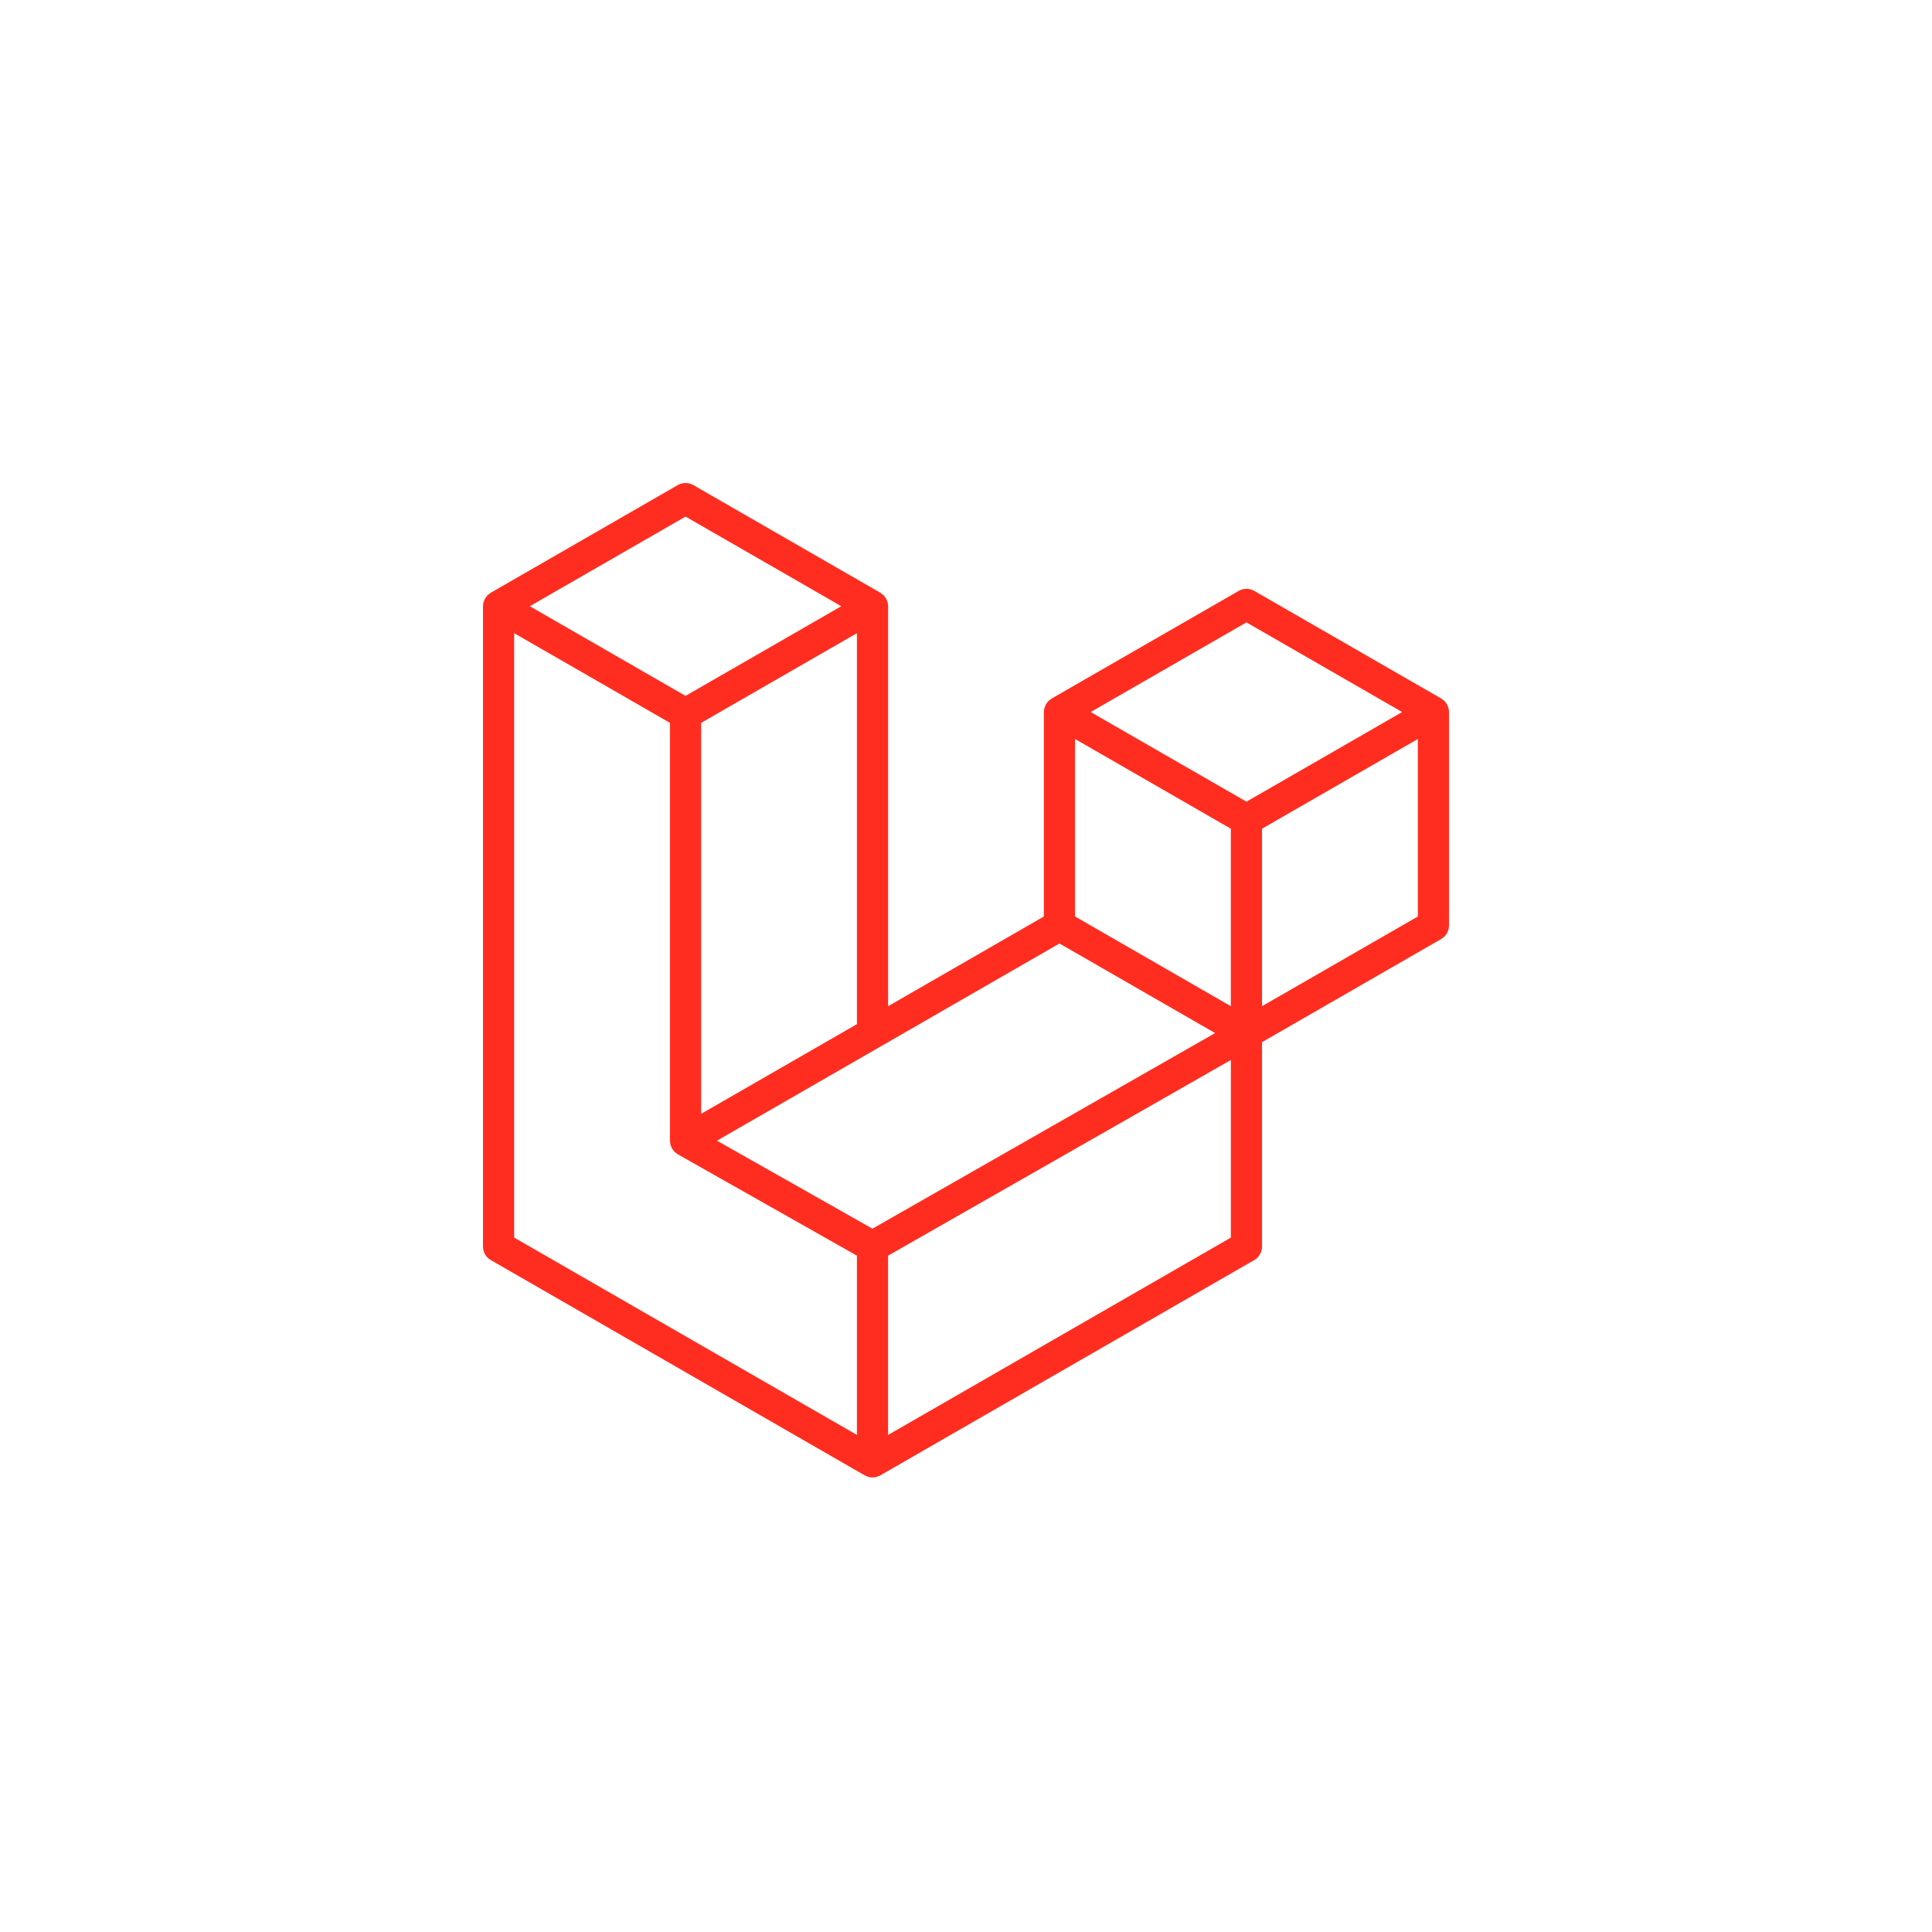
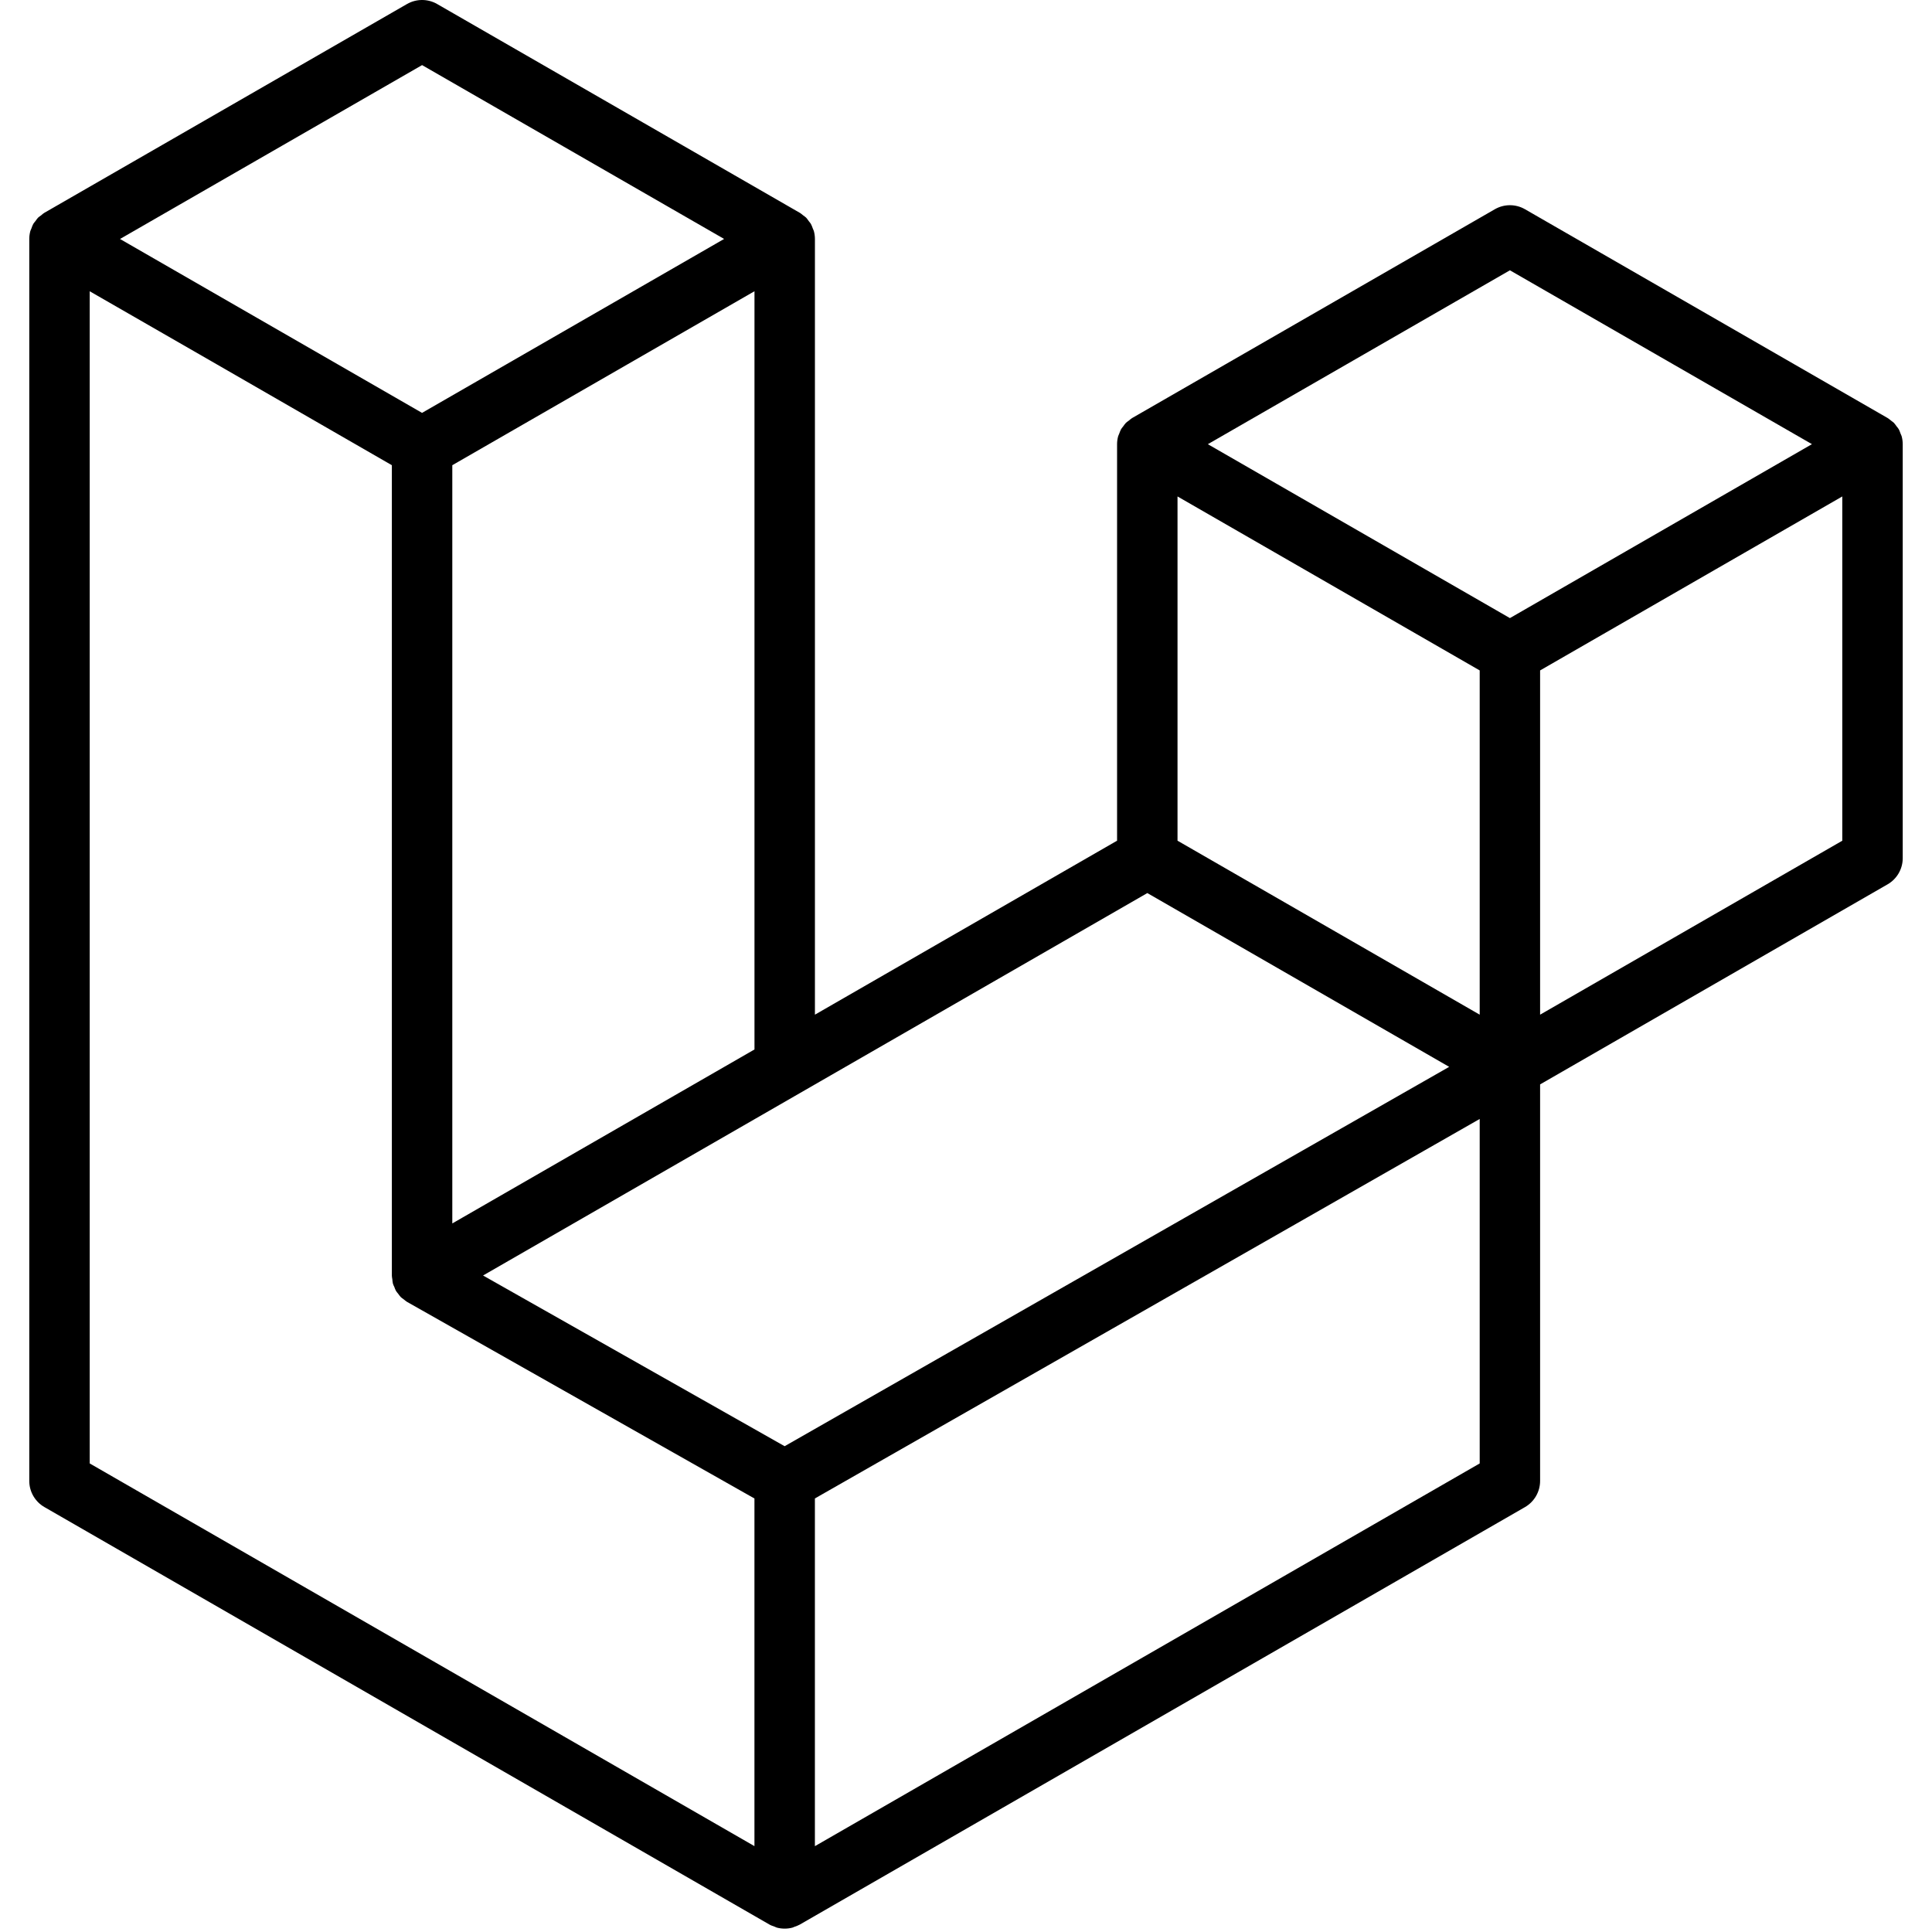
- <svg xmlns="http://www.w3.org/2000/svg" width="800px" height="800px" viewBox="0 0 64 64" fill="none">
-   <path fill-rule="evenodd" clip-rule="evenodd" d="M47.982 23.453c.012.044.018.089.018.134v7.071a.516.516 0 0 1-.26.448l-5.934 3.417v6.772a.517.517 0 0 1-.258.447L29.16 48.874c-.029.016-.06.026-.09.037-.012.004-.023.011-.035.015a.519.519 0 0 1-.264 0c-.015-.004-.027-.012-.041-.017-.028-.01-.058-.02-.085-.035l-12.386-7.132a.517.517 0 0 1-.259-.447V20.082c0-.046.006-.091.018-.135.004-.015.013-.028.018-.043.01-.027.019-.055.033-.08.01-.017.024-.03.035-.046.015-.02.029-.042.046-.06.015-.015.034-.026.051-.039.019-.015.035-.032.057-.044l6.194-3.566a.517.517 0 0 1 .515 0l6.194 3.566c.021.013.039.029.057.044.017.013.036.024.05.038.019.02.032.04.047.061.011.016.026.029.035.046.015.025.023.053.034.08.005.015.014.028.017.044a.52.52 0 0 1 .019.134v13.25l5.16-2.972v-6.773a.52.52 0 0 1 .019-.134c.004-.016.012-.03.018-.044.01-.027.019-.055.033-.08.01-.017.024-.03.035-.046.015-.02.028-.042.046-.06.015-.015.034-.025.05-.038.02-.016.037-.033.057-.045l6.195-3.566a.516.516 0 0 1 .515 0l6.194 3.566c.022.013.038.03.058.044.016.013.034.024.05.039.017.018.03.04.046.06.011.016.025.03.034.046.015.025.024.053.034.08.006.015.014.028.018.044zm-1.014 6.907v-5.88L44.8 25.728l-2.994 1.724v5.88l5.162-2.972zm-6.194 10.637v-5.884l-2.945 1.682-8.41 4.8v5.94l11.355-6.538zM17.032 20.975v20.022l11.355 6.537v-5.938l-5.932-3.357-.002-.002-.003-.001c-.02-.012-.036-.028-.055-.043-.016-.012-.035-.023-.049-.037l-.001-.002c-.017-.016-.029-.036-.043-.054-.013-.017-.028-.032-.038-.05l-.001-.002c-.012-.02-.019-.043-.027-.065-.009-.019-.02-.037-.025-.058-.006-.025-.007-.05-.01-.076-.003-.02-.008-.038-.008-.058V23.946L19.2 22.222l-2.168-1.247zm5.678-3.863-5.16 2.97 5.159 2.97 5.16-2.97-5.16-2.97h.001zm2.684 18.537 2.993-1.723V20.975l-2.167 1.247-2.994 1.724v12.951l2.168-1.248zM41.29 20.617l-5.16 2.97 5.16 2.97 5.158-2.97-5.158-2.97zm-.517 6.835-2.994-1.724-2.167-1.248v5.88l2.993 1.723 2.168 1.249v-5.88zm-11.872 13.25 7.568-4.32 3.783-2.16-5.156-2.968-5.936 3.418-5.41 3.115 5.151 2.915z" fill="#FF2D20" />
+ <svg xmlns="http://www.w3.org/2000/svg" width="800px" height="800px" viewBox="-4 0 264 264" version="1.1" preserveAspectRatio="xMidYMid">
+   <g>
+     <path d="M255.856,59.62 C255.951,59.971 256,60.333 256,60.697 L256,117.265 C256,118.743 255.209,120.108 253.927,120.843 L206.449,148.179 L206.449,202.36 C206.449,203.834 205.665,205.195 204.387,205.938 L105.279,262.991 C105.052,263.119 104.805,263.202 104.557,263.29 C104.464,263.321 104.377,263.377 104.279,263.403 C103.586,263.585 102.858,263.585 102.165,263.403 C102.051,263.372 101.948,263.31 101.84,263.269 C101.613,263.186 101.376,263.114 101.16,262.991 L2.073,205.938 C0.791,205.202 0,203.837 0,202.36 L0,32.656 C0,32.284 0.052,31.923 0.144,31.573 C0.175,31.454 0.247,31.346 0.289,31.227 C0.366,31.011 0.438,30.789 0.552,30.588 C0.629,30.454 0.742,30.346 0.835,30.222 C0.954,30.057 1.062,29.887 1.201,29.743 C1.32,29.624 1.475,29.536 1.609,29.433 C1.758,29.309 1.892,29.175 2.062,29.077 L2.067,29.077 L51.613,0.551 C52.89,-0.184 54.461,-0.184 55.738,0.551 L105.284,29.077 L105.294,29.077 C105.459,29.181 105.599,29.309 105.748,29.428 C105.882,29.531 106.032,29.624 106.15,29.737 C106.295,29.887 106.398,30.057 106.521,30.222 C106.609,30.346 106.728,30.454 106.8,30.588 C106.918,30.794 106.985,31.011 107.068,31.227 C107.109,31.346 107.181,31.454 107.212,31.578 C107.307,31.929 107.356,32.292 107.357,32.656 L107.357,138.651 L148.643,114.878 L148.643,60.692 C148.643,60.331 148.695,59.965 148.788,59.62 C148.824,59.496 148.891,59.388 148.932,59.269 C149.015,59.053 149.087,58.831 149.2,58.63 C149.277,58.496 149.391,58.388 149.479,58.264 C149.602,58.099 149.705,57.929 149.85,57.784 C149.968,57.666 150.118,57.578 150.252,57.475 C150.407,57.351 150.541,57.217 150.706,57.119 L150.711,57.119 L200.262,28.593 C201.538,27.857 203.11,27.857 204.387,28.593 L253.933,57.119 C254.108,57.222 254.242,57.351 254.397,57.47 C254.525,57.573 254.675,57.666 254.794,57.779 C254.938,57.929 255.041,58.099 255.165,58.264 C255.258,58.388 255.371,58.496 255.443,58.63 C255.562,58.831 255.629,59.053 255.711,59.269 C255.758,59.388 255.825,59.496 255.856,59.62 Z M247.741,114.878 L247.741,67.838 L230.402,77.819 L206.449,91.611 L206.449,138.651 L247.746,114.878 L247.741,114.878 Z M198.195,199.973 L198.195,152.901 L174.633,166.358 L107.352,204.757 L107.352,252.272 L198.195,199.973 Z M8.259,39.796 L8.259,199.973 L99.092,252.267 L99.092,204.762 L51.639,177.906 L51.624,177.896 L51.603,177.886 C51.443,177.793 51.309,177.659 51.16,177.546 C51.031,177.442 50.881,177.36 50.768,177.246 L50.758,177.231 C50.624,177.102 50.531,176.942 50.417,176.798 C50.314,176.659 50.191,176.54 50.108,176.396 L50.103,176.38 C50.01,176.226 49.953,176.04 49.886,175.865 C49.819,175.71 49.732,175.566 49.69,175.401 L49.69,175.396 C49.639,175.2 49.629,174.993 49.608,174.792 C49.587,174.638 49.546,174.483 49.546,174.328 L49.546,174.318 L49.546,63.569 L25.598,49.772 L8.259,39.801 L8.259,39.796 Z M53.681,8.893 L12.399,32.656 L53.671,56.418 L94.947,32.65 L53.671,8.893 L53.681,8.893 Z M75.149,157.191 L99.097,143.405 L99.097,39.796 L81.759,49.778 L57.805,63.569 L57.805,167.177 L75.149,157.191 Z M202.324,36.935 L161.048,60.697 L202.324,84.46 L243.595,60.692 L202.324,36.935 Z M198.195,91.611 L174.241,77.819 L156.903,67.838 L156.903,114.878 L180.851,128.665 L198.195,138.651 L198.195,91.611 Z M103.217,197.617 L163.76,163.053 L194.024,145.781 L152.778,122.034 L105.289,149.375 L62.007,174.292 L103.217,197.617 Z" fill="currentColor">
+ 
+ </path>
+   </g>
</svg>
